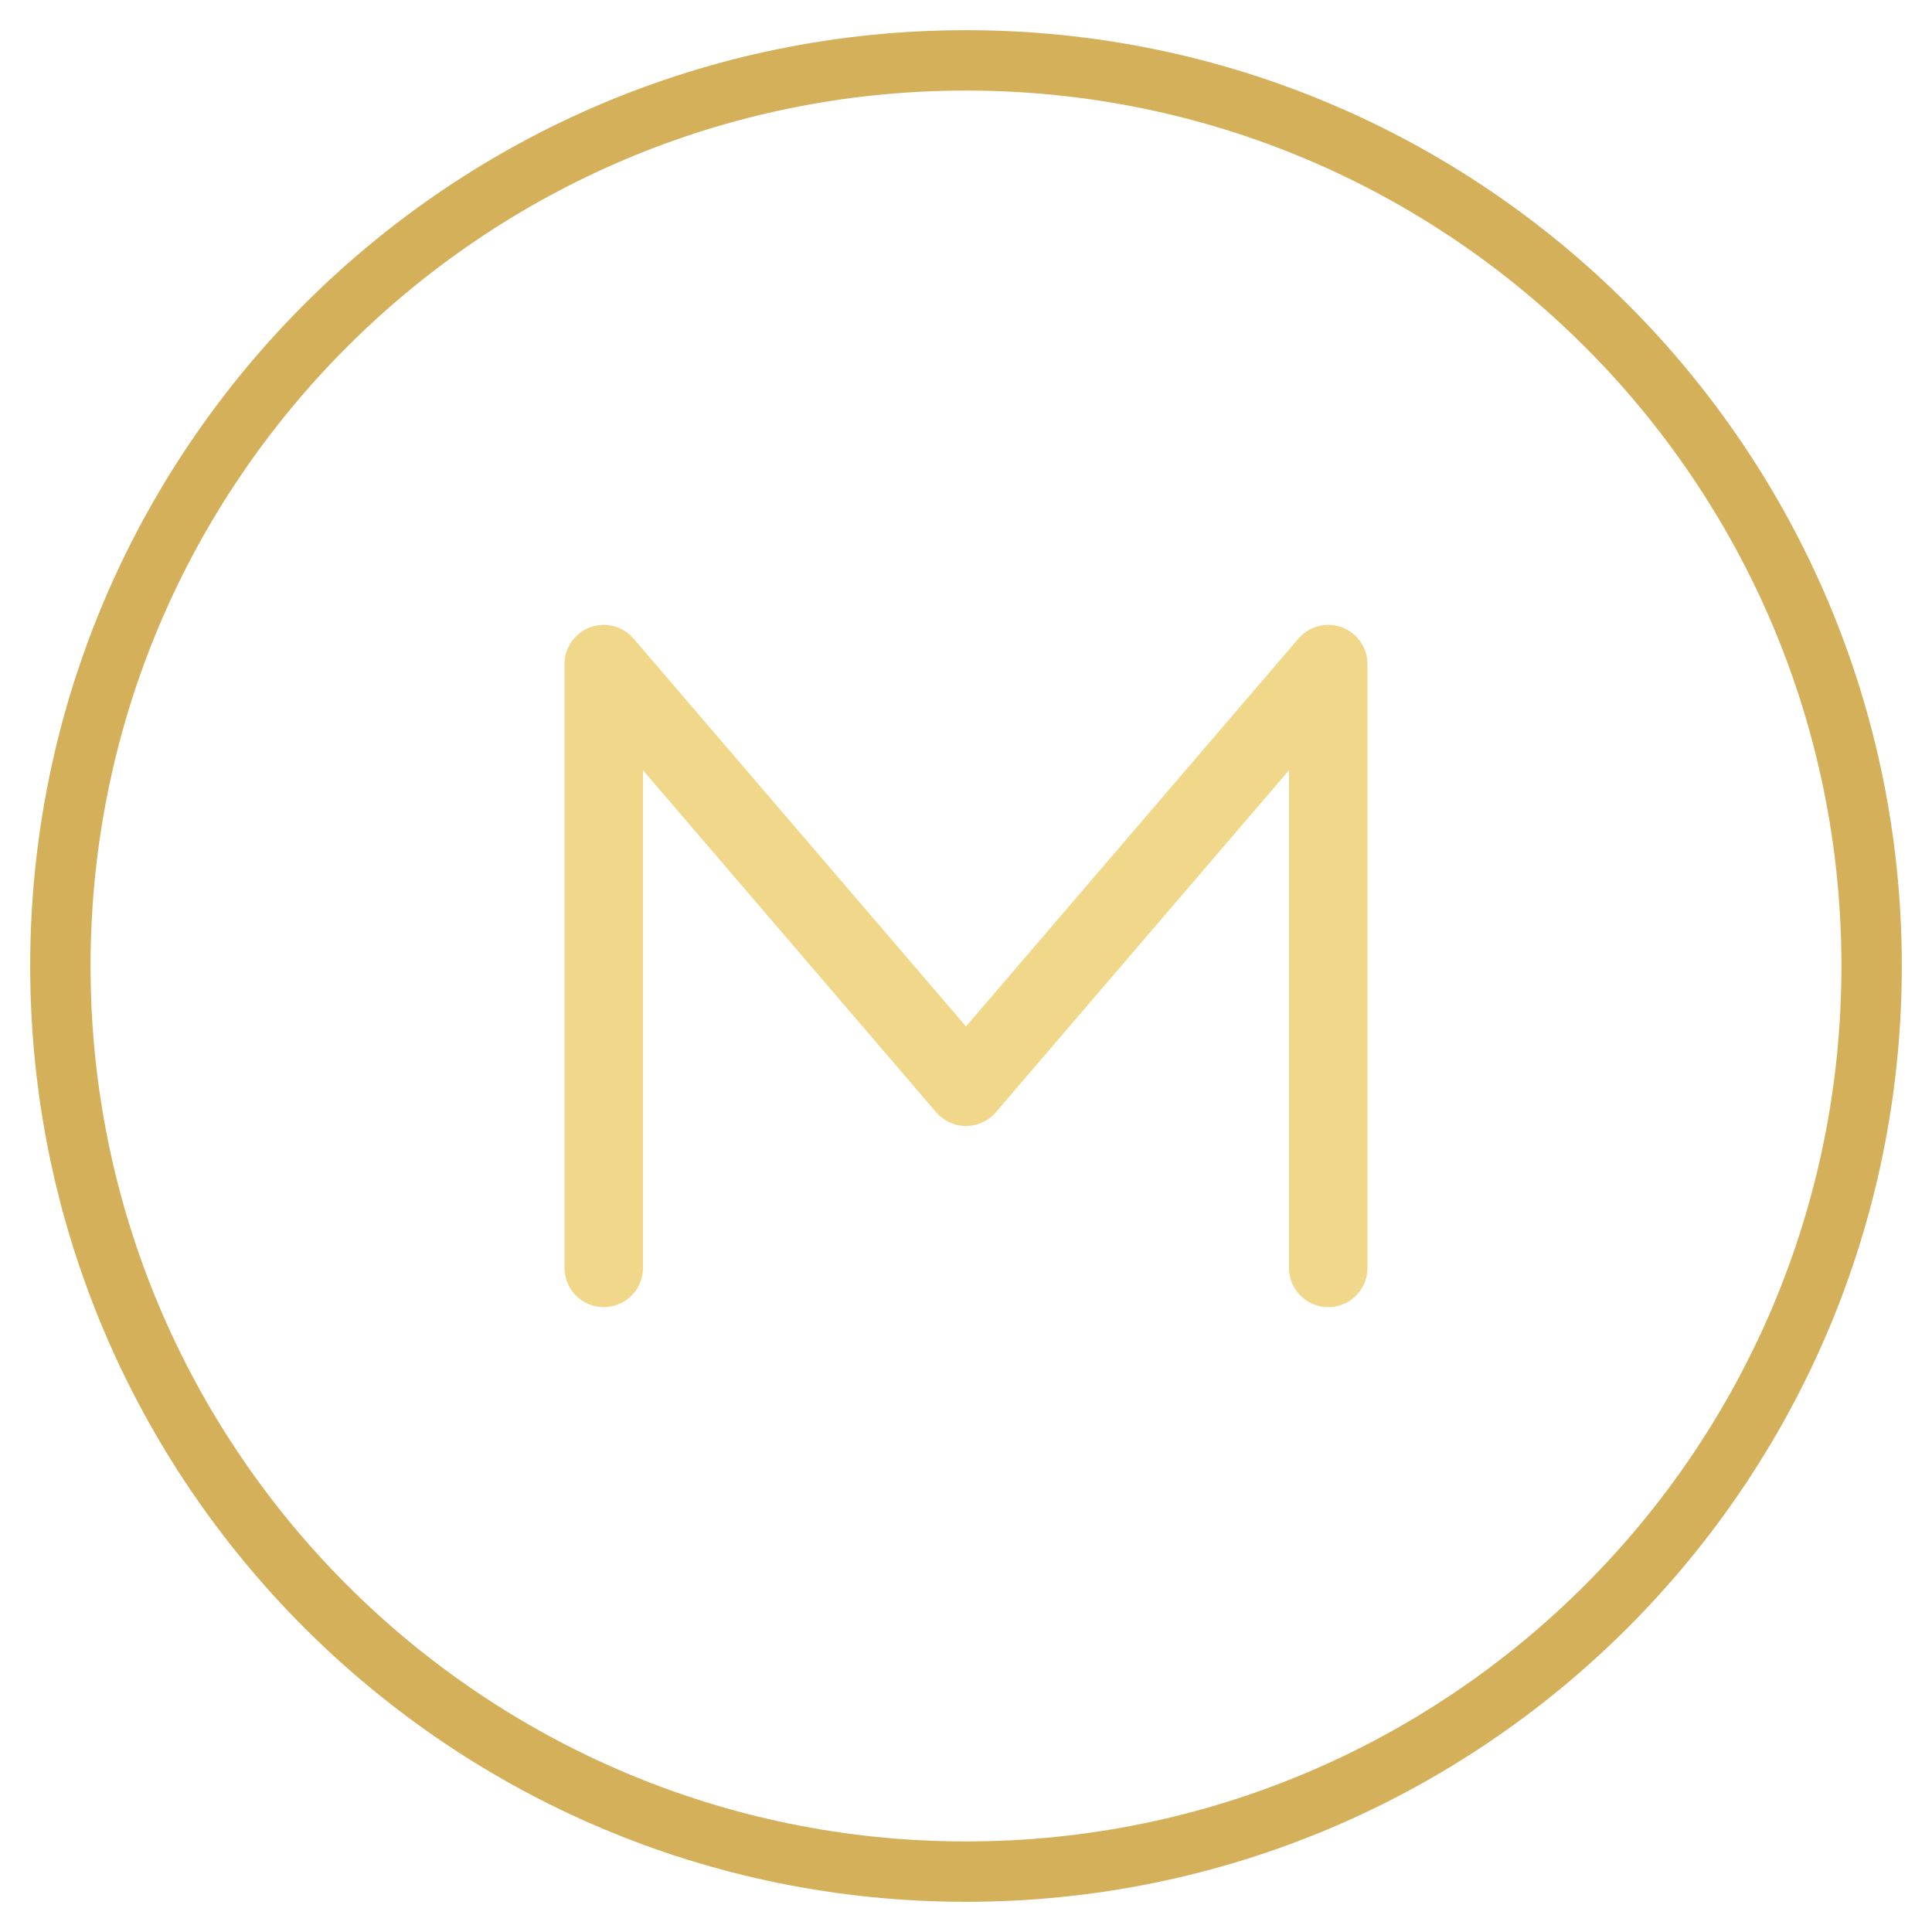
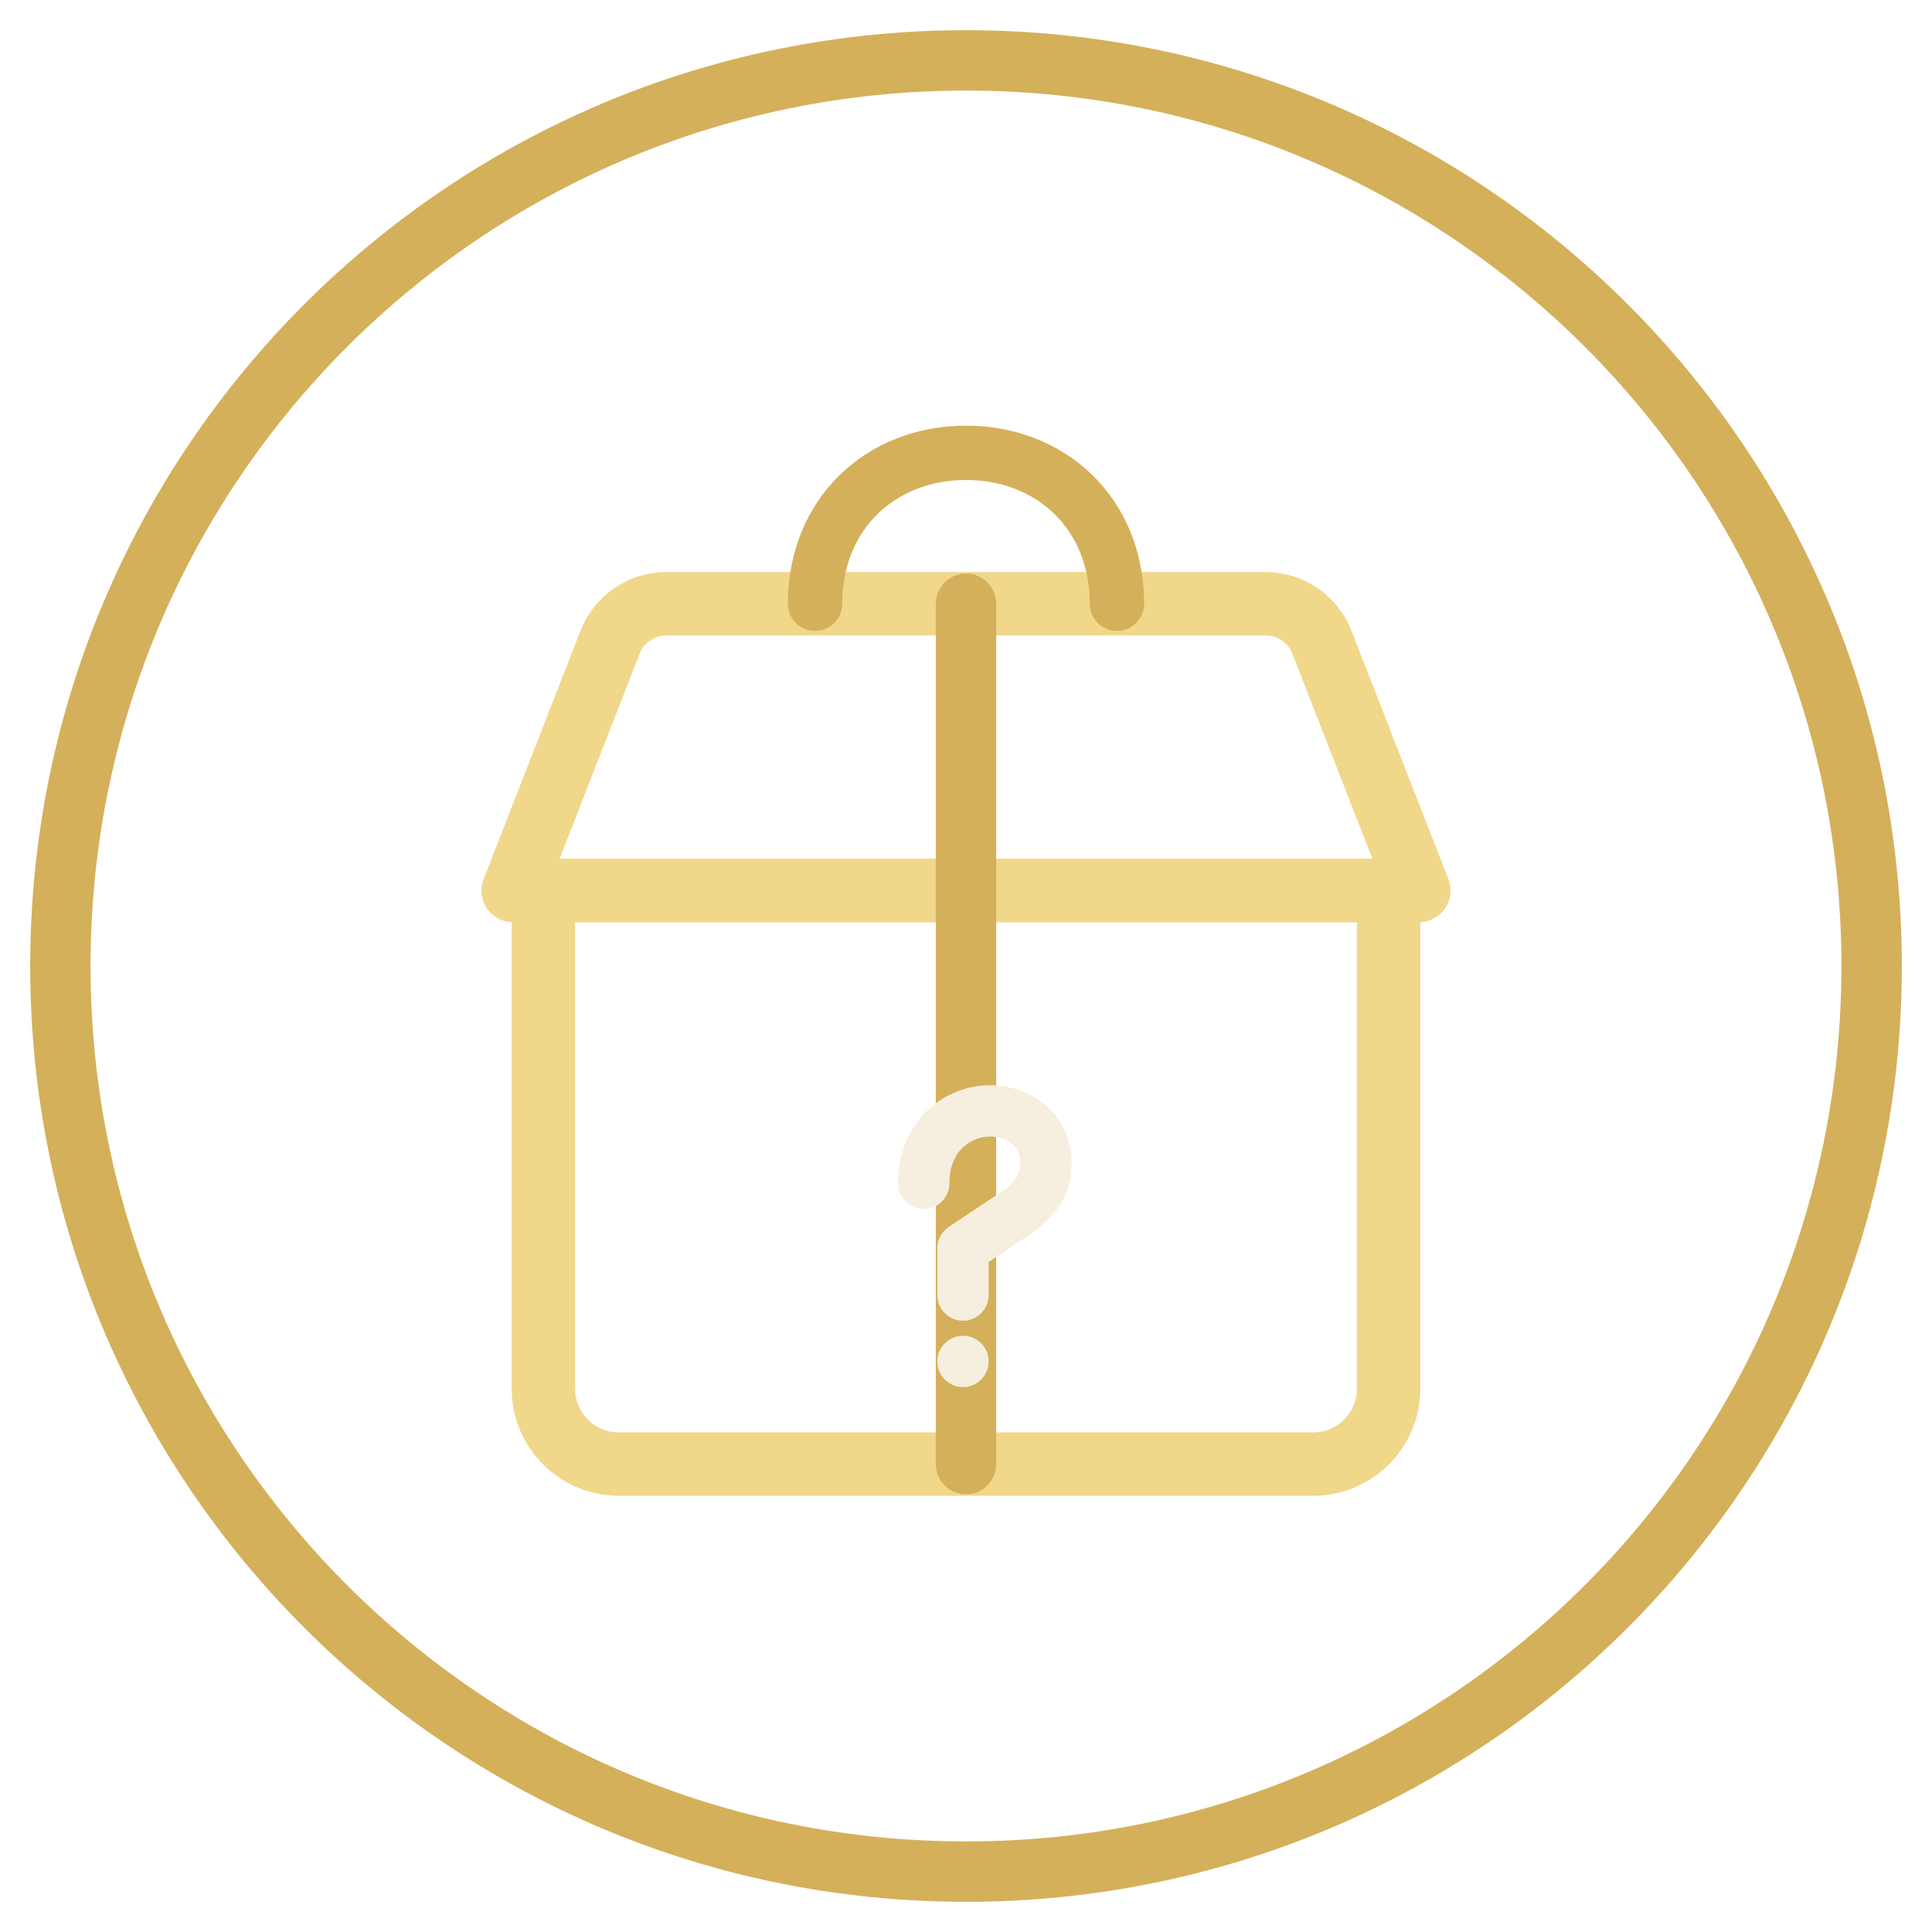
<svg xmlns="http://www.w3.org/2000/svg" viewBox="0 0 64 64" fill="none">
  <circle cx="32" cy="32" r="30" stroke="#d4b05a" stroke-width="2" />
-   <path d="M20 42V22l12 14 12-14v20" stroke="#f0d78a" stroke-width="2.6" stroke-linecap="round" stroke-linejoin="round" />
+   <path d="M18 29.5h28v16.5a2.5 2.5 0 0 1-2.5 2.5h-23A2.5 2.5 0 0 1 18 46V29.5z" stroke="#f0d78a" stroke-width="2.1" stroke-linejoin="round" />
+   <path d="M17 29.5h30l-3.2-8.2a2 2 0 0 0-1.85-1.3H22.05a2 2 0 0 0-1.85 1.3L17 29.5z" stroke="#f0d78a" stroke-width="2.1" stroke-linejoin="round" />
+   <path d="M32 20v28.5" stroke="#d4b05a" stroke-width="2" stroke-linecap="round" />
+   <path d="M27 20c0-3 2.2-5 5-5s5 2 5 5" stroke="#d4b05a" stroke-width="1.8" stroke-linecap="round" />
+   <path d="M30.6 39.2c0-1.6 1.15-2.4 2.2-2.4 1 0 1.85.7 1.85 1.7 0 .85-.4 1.3-1.25 1.85l-1.5 1v1.55" stroke="#f6efe0" stroke-width="1.7" stroke-linecap="round" stroke-linejoin="round" />
+   <circle cx="31.9" cy="45.1" r="0.85" fill="#f6efe0" />
</svg>
